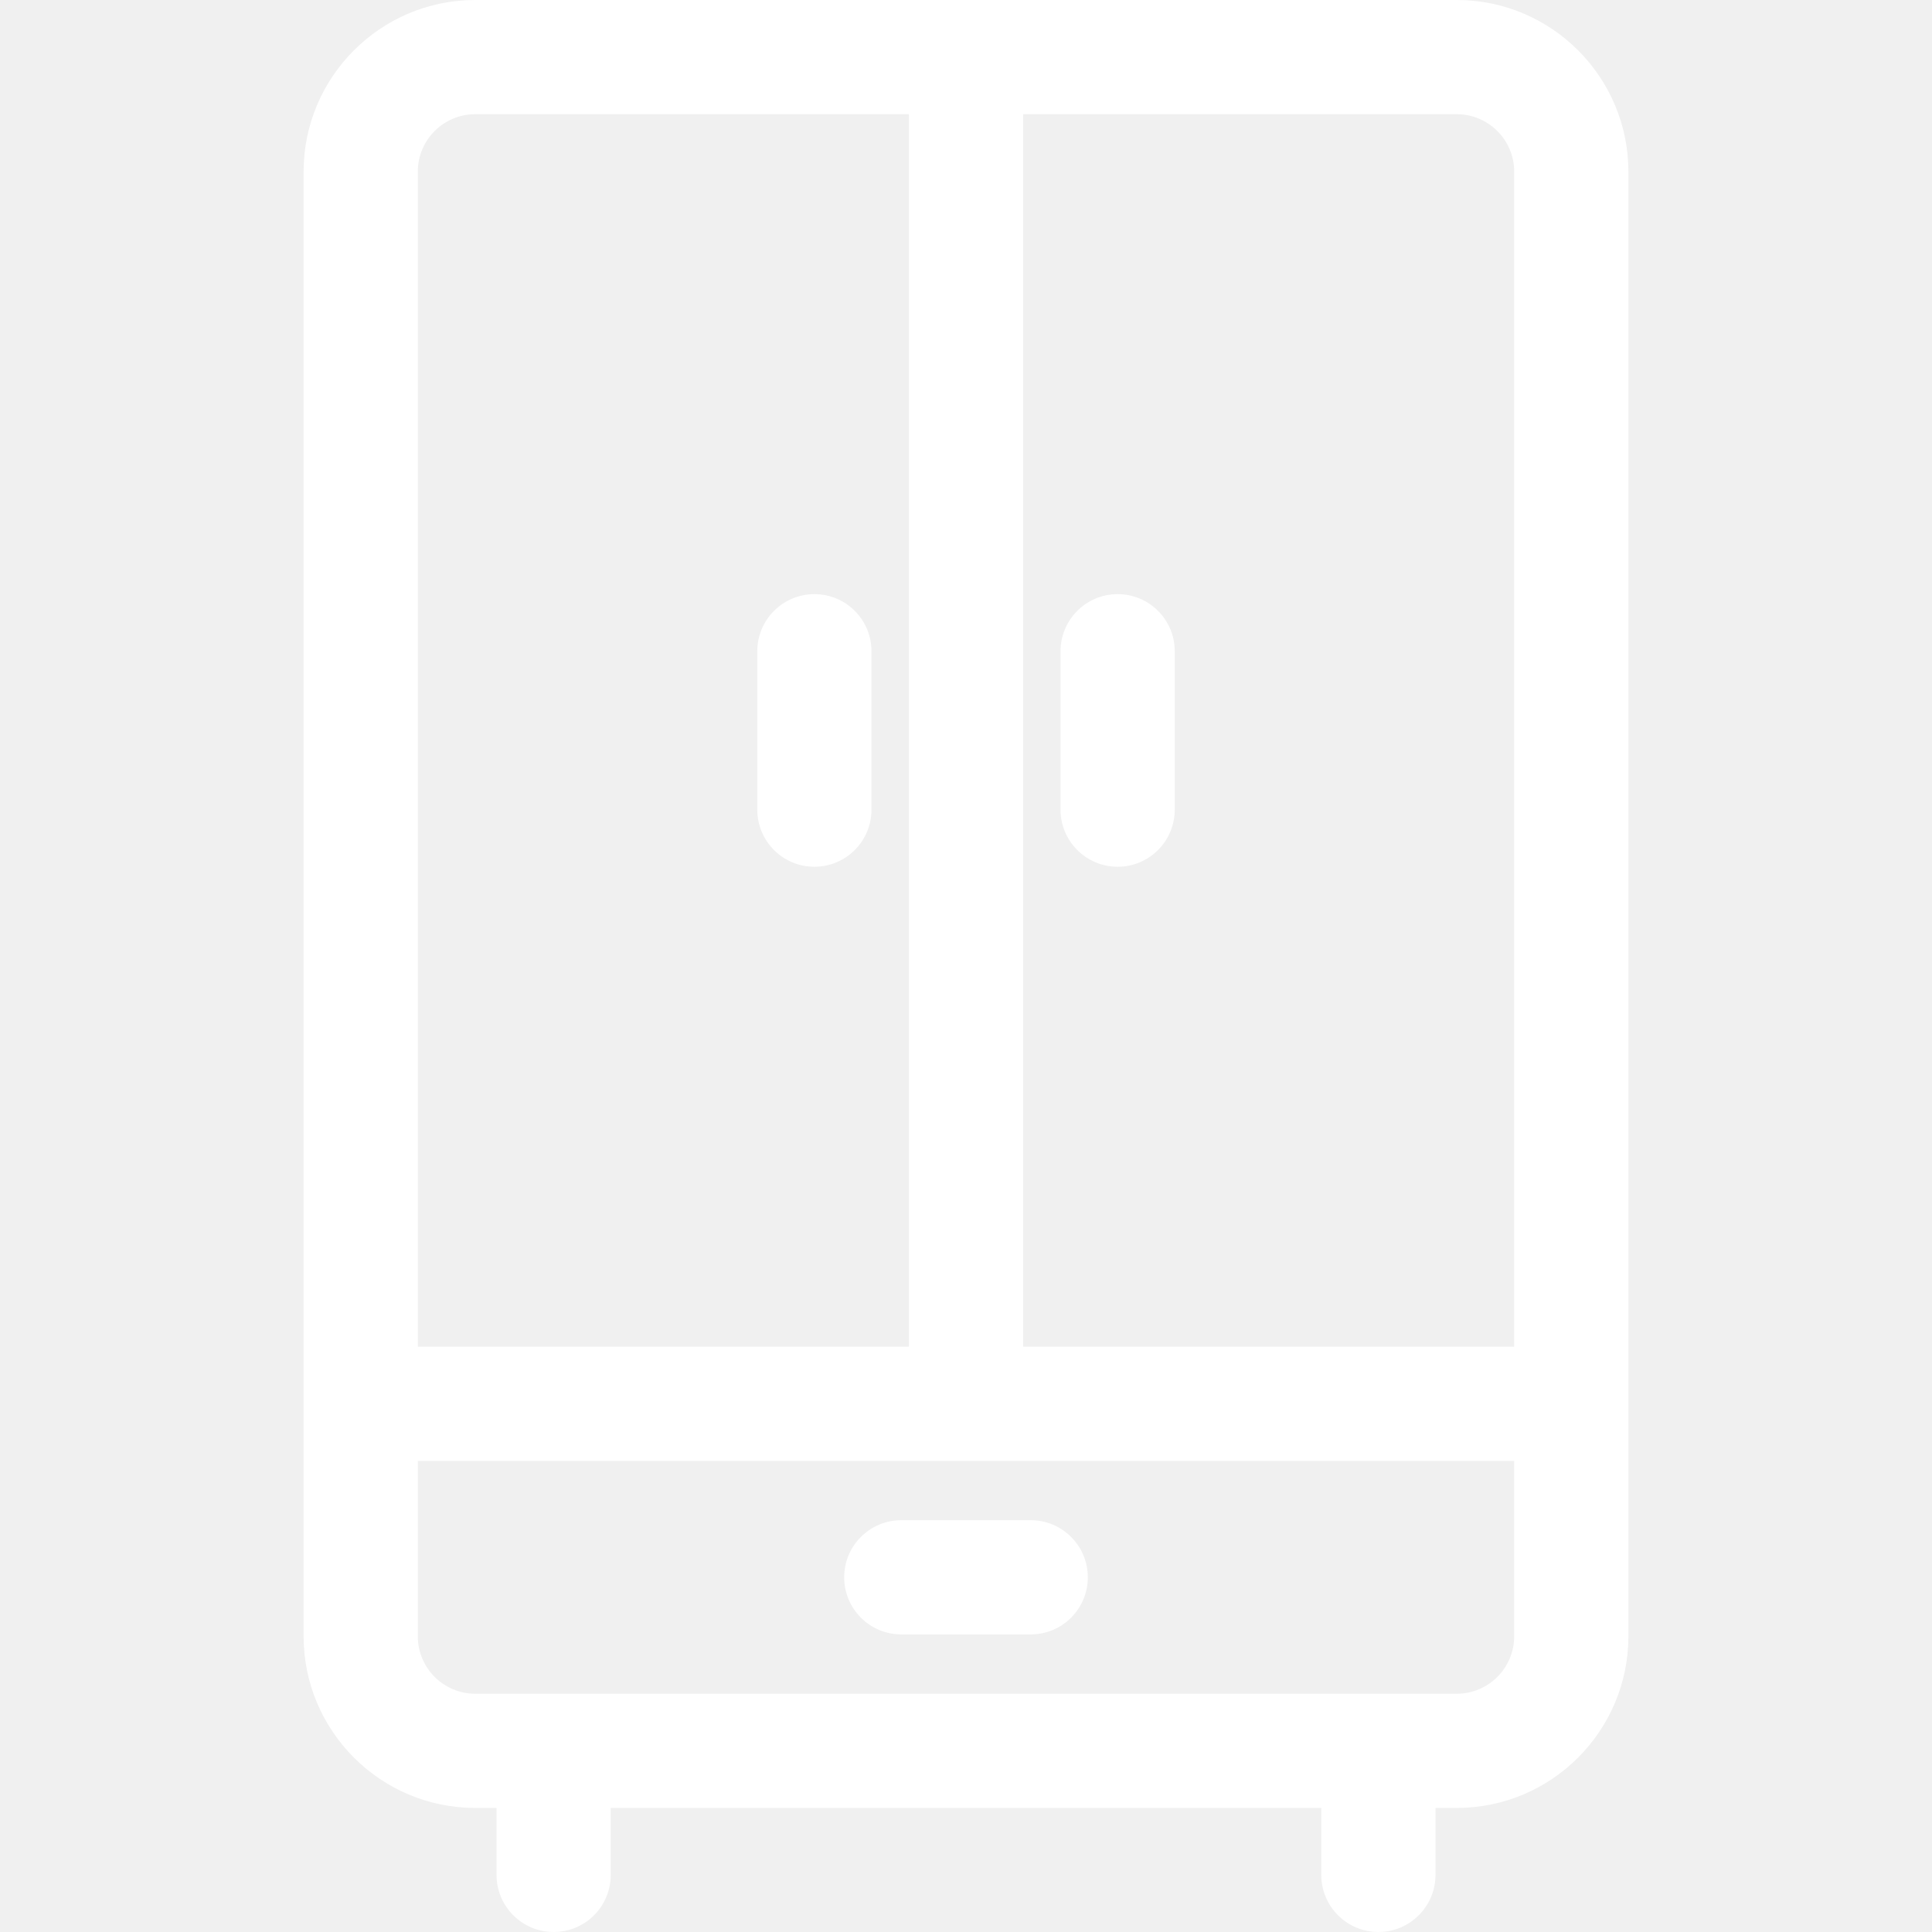
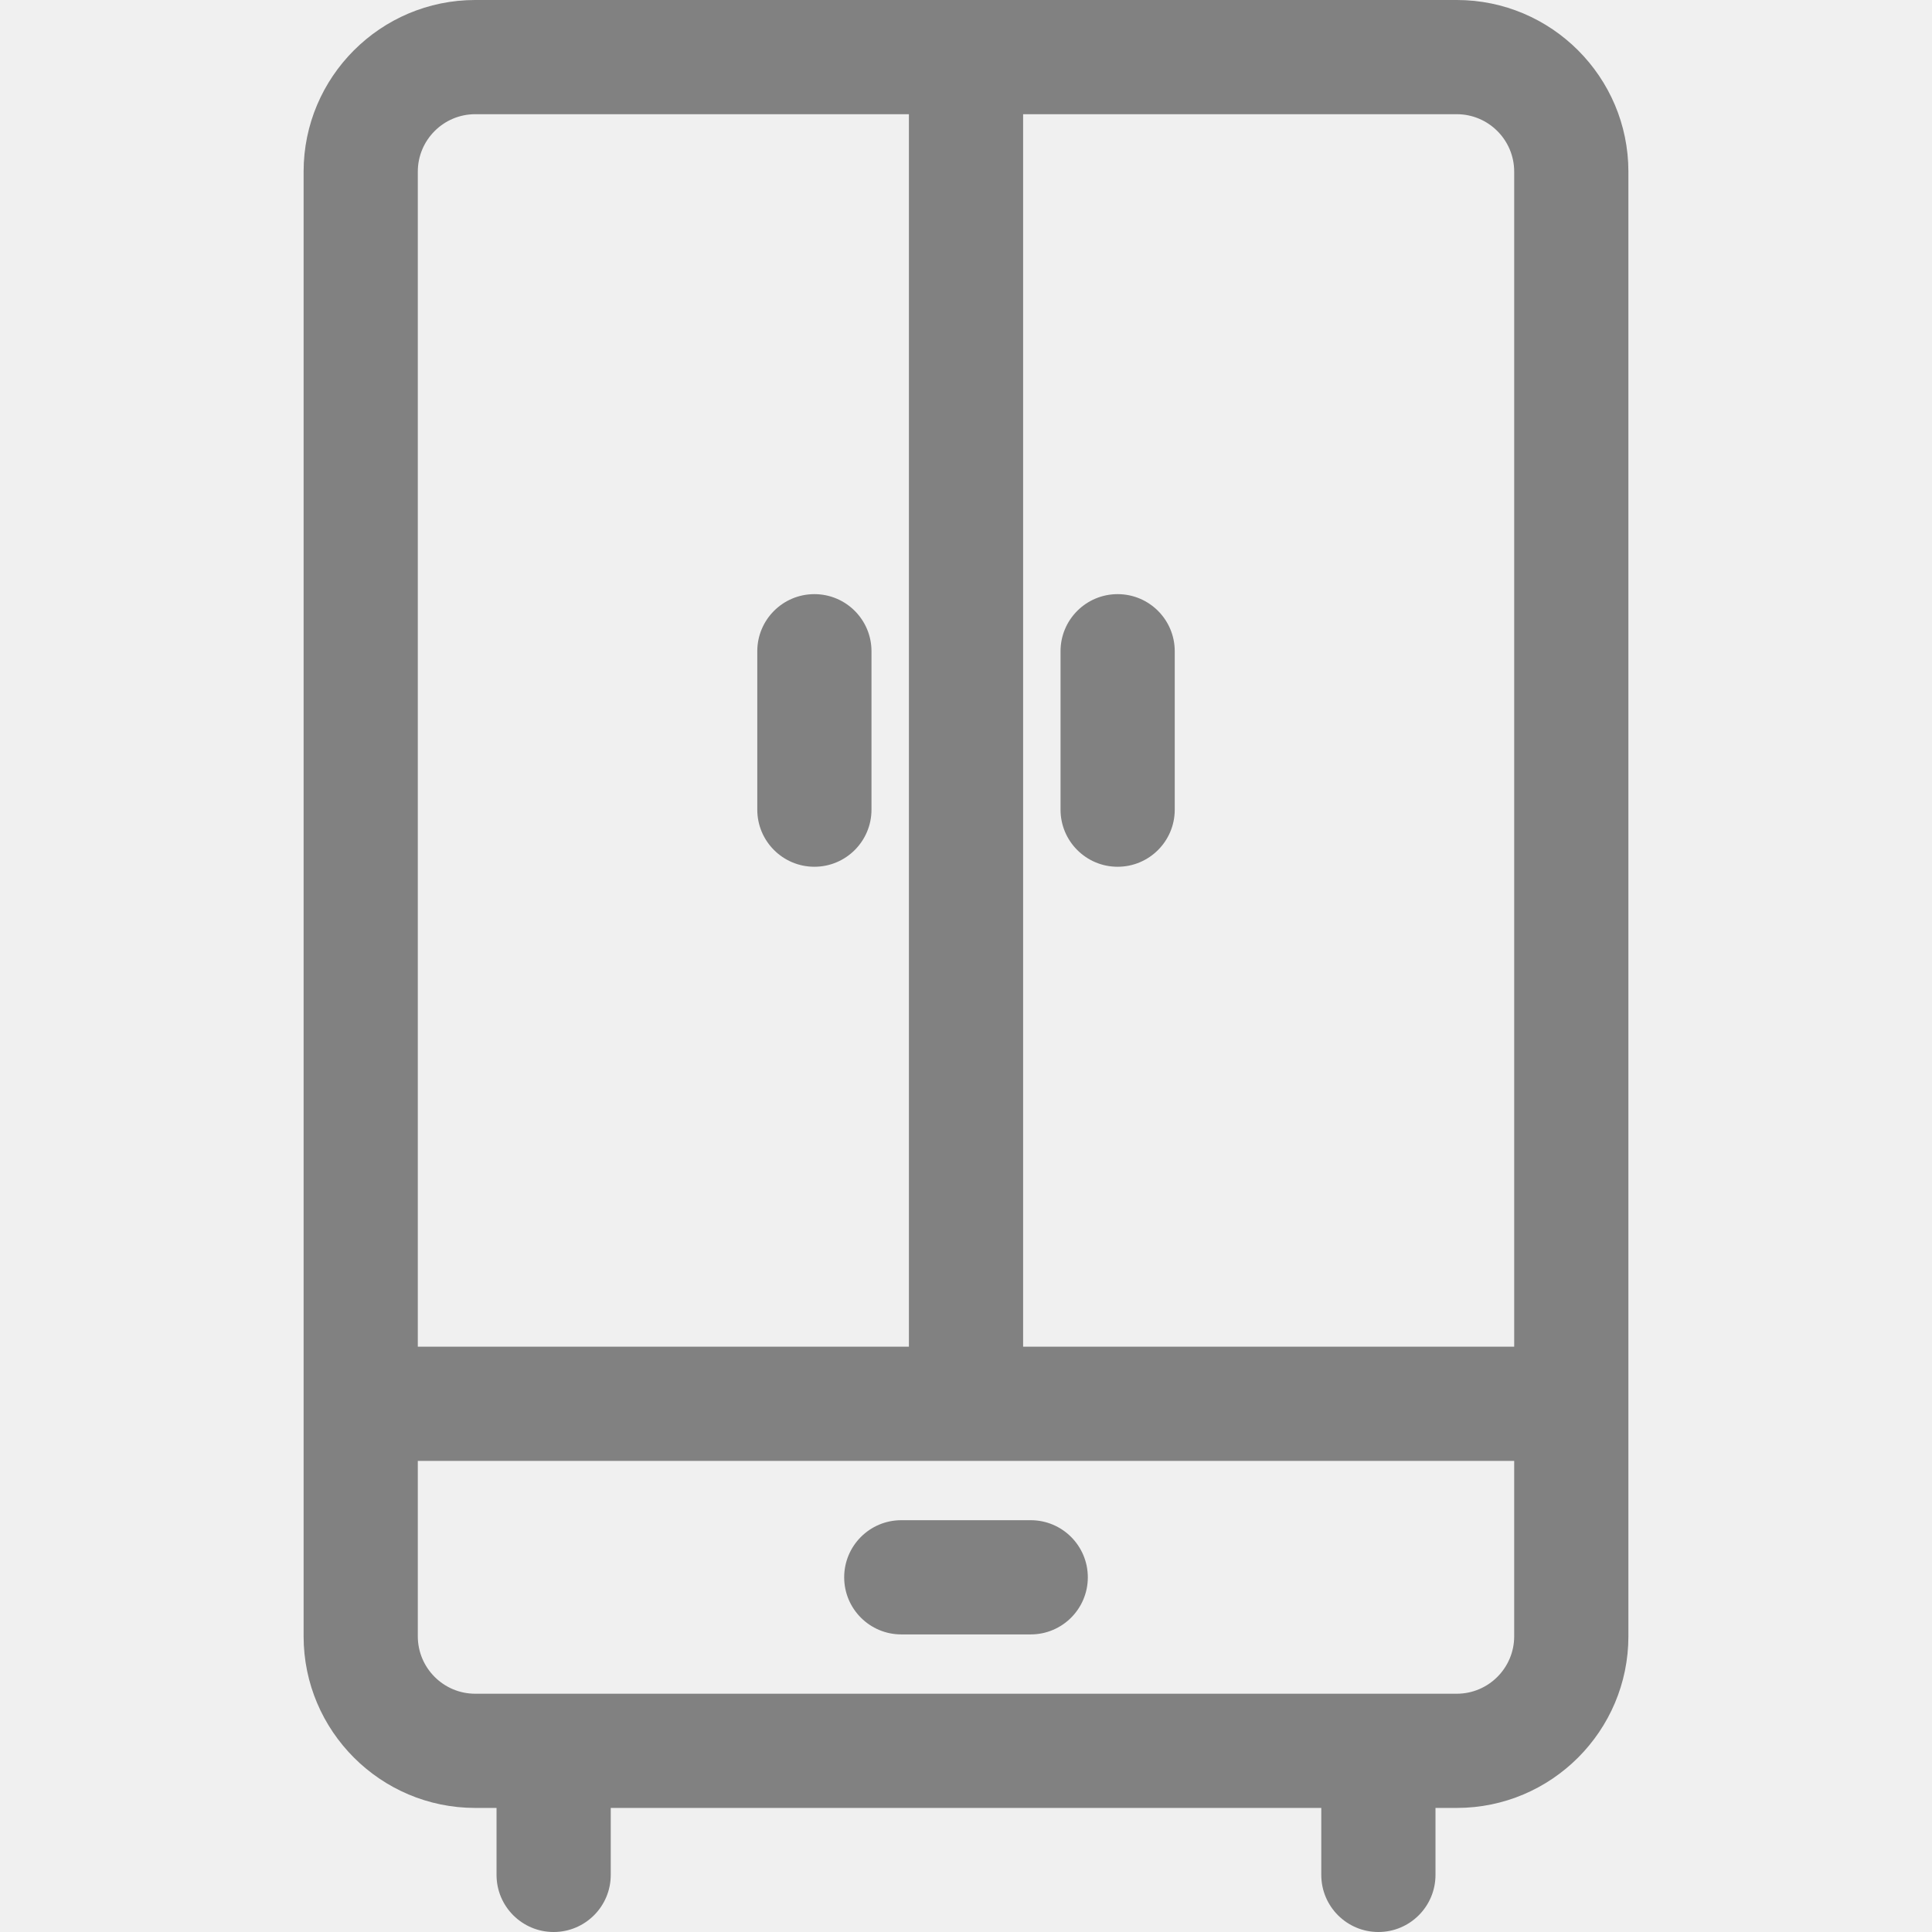
<svg xmlns="http://www.w3.org/2000/svg" version="1.1" width="512" height="512" x="0" y="0" viewBox="0 0 512 512" style="enable-background:new 0 0 512 512" xml:space="preserve" class="">
  <g>
    <g>
      <g>
-         <path d="M386.062,0H125.938c-25.077,0-45.479,20.403-45.479,45.48v388.16c0,25.077,20.402,45.48,45.479,45.48h5.649v17.747    c0,8.357,6.776,15.133,15.133,15.133c8.357,0,15.133-6.776,15.133-15.133V479.12h188.301v17.747    c0,8.357,6.776,15.133,15.133,15.133c8.357,0,15.133-6.776,15.133-15.133V479.12h5.643c25.077,0,45.479-20.403,45.479-45.48V45.48    C431.541,20.403,411.139,0,386.062,0z M110.724,45.48c0-8.389,6.825-15.215,15.214-15.215H240.87v326.62H110.724V45.48z     M401.276,433.64c0,8.389-6.825,15.215-15.214,15.215H125.938c-8.389,0-15.214-6.826-15.214-15.215v-46.488h290.551V433.64z     M401.276,356.886h-130.14V30.266h114.926c8.389,0,15.214,6.826,15.214,15.215V356.886z" fill="#ffffff" data-original="#000000" class="" />
+         <path d="M386.062,0H125.938c-25.077,0-45.479,20.403-45.479,45.48v388.16c0,25.077,20.402,45.48,45.479,45.48h5.649v17.747    c0,8.357,6.776,15.133,15.133,15.133c8.357,0,15.133-6.776,15.133-15.133V479.12h188.301v17.747    c0,8.357,6.776,15.133,15.133,15.133c8.357,0,15.133-6.776,15.133-15.133V479.12h5.643c25.077,0,45.479-20.403,45.479-45.48V45.48    C431.541,20.403,411.139,0,386.062,0z M110.724,45.48c0-8.389,6.825-15.215,15.214-15.215H240.87v326.62H110.724V45.48z     M401.276,433.64c0,8.389-6.825,15.215-15.214,15.215H125.938c-8.389,0-15.214-6.826-15.214-15.215v-46.488h290.551V433.64z     M401.276,356.886h-130.14V30.266h114.926c8.389,0,15.214,6.826,15.214,15.215V356.886z" fill="#818181" data-original="#000000" class="" />
      </g>
    </g>
    <g>
      <g>
-         <path d="M215.82,157.453c-8.357,0-15.133,6.776-15.133,15.133v41.98c0,8.357,6.775,15.133,15.133,15.133    c8.357,0,15.133-6.776,15.133-15.133v-41.98C230.953,164.228,224.178,157.453,215.82,157.453z" fill="#ffffff" data-original="#000000" class="" />
+         <path d="M215.82,157.453c-8.357,0-15.133,6.776-15.133,15.133v41.98c0,8.357,6.775,15.133,15.133,15.133    c8.357,0,15.133-6.776,15.133-15.133v-41.98C230.953,164.228,224.178,157.453,215.82,157.453z" fill="#818181" data-original="#000000" class="" />
      </g>
    </g>
    <g>
      <g>
-         <path d="M296.186,157.453c-8.357,0-15.133,6.776-15.133,15.133v41.98c0,8.358,6.776,15.134,15.133,15.134    c8.357,0,15.133-6.776,15.133-15.133v-41.981C311.319,164.228,304.543,157.453,296.186,157.453z" fill="#ffffff" data-original="#000000" class="" />
+         <path d="M296.186,157.453c-8.357,0-15.133,6.776-15.133,15.133v41.98c0,8.358,6.776,15.134,15.133,15.134    c8.357,0,15.133-6.776,15.133-15.133v-41.981C311.319,164.228,304.543,157.453,296.186,157.453z" fill="#818181" data-original="#000000" class="" />
      </g>
    </g>
    <g>
      <g>
-         <path d="M273.151,402.87h-34.301c-8.357,0-15.133,6.776-15.133,15.133c0,8.357,6.776,15.133,15.133,15.133h34.301    c8.357,0,15.133-6.776,15.133-15.133C288.283,409.645,281.508,402.87,273.151,402.87z" fill="#ffffff" data-original="#000000" class="" />
+         <path d="M273.151,402.87h-34.301c-8.357,0-15.133,6.776-15.133,15.133c0,8.357,6.776,15.133,15.133,15.133h34.301    c8.357,0,15.133-6.776,15.133-15.133C288.283,409.645,281.508,402.87,273.151,402.87z" fill="#818181" data-original="#000000" class="" />
      </g>
    </g>
    <g>
- </g>
+     </g>
    <g>
- </g>
+     </g>
    <g>
- </g>
+     </g>
    <g>
- </g>
+     </g>
    <g>
- </g>
+     </g>
    <g>
- </g>
+     </g>
    <g>
- </g>
+     </g>
    <g>
- </g>
+     </g>
    <g>
- </g>
+     </g>
    <g>
- </g>
+     </g>
    <g>
- </g>
+     </g>
    <g>
- </g>
+     </g>
    <g>
- </g>
+     </g>
    <g>
- </g>
+     </g>
    <g>
- </g>
+     </g>
  </g>
</svg>
